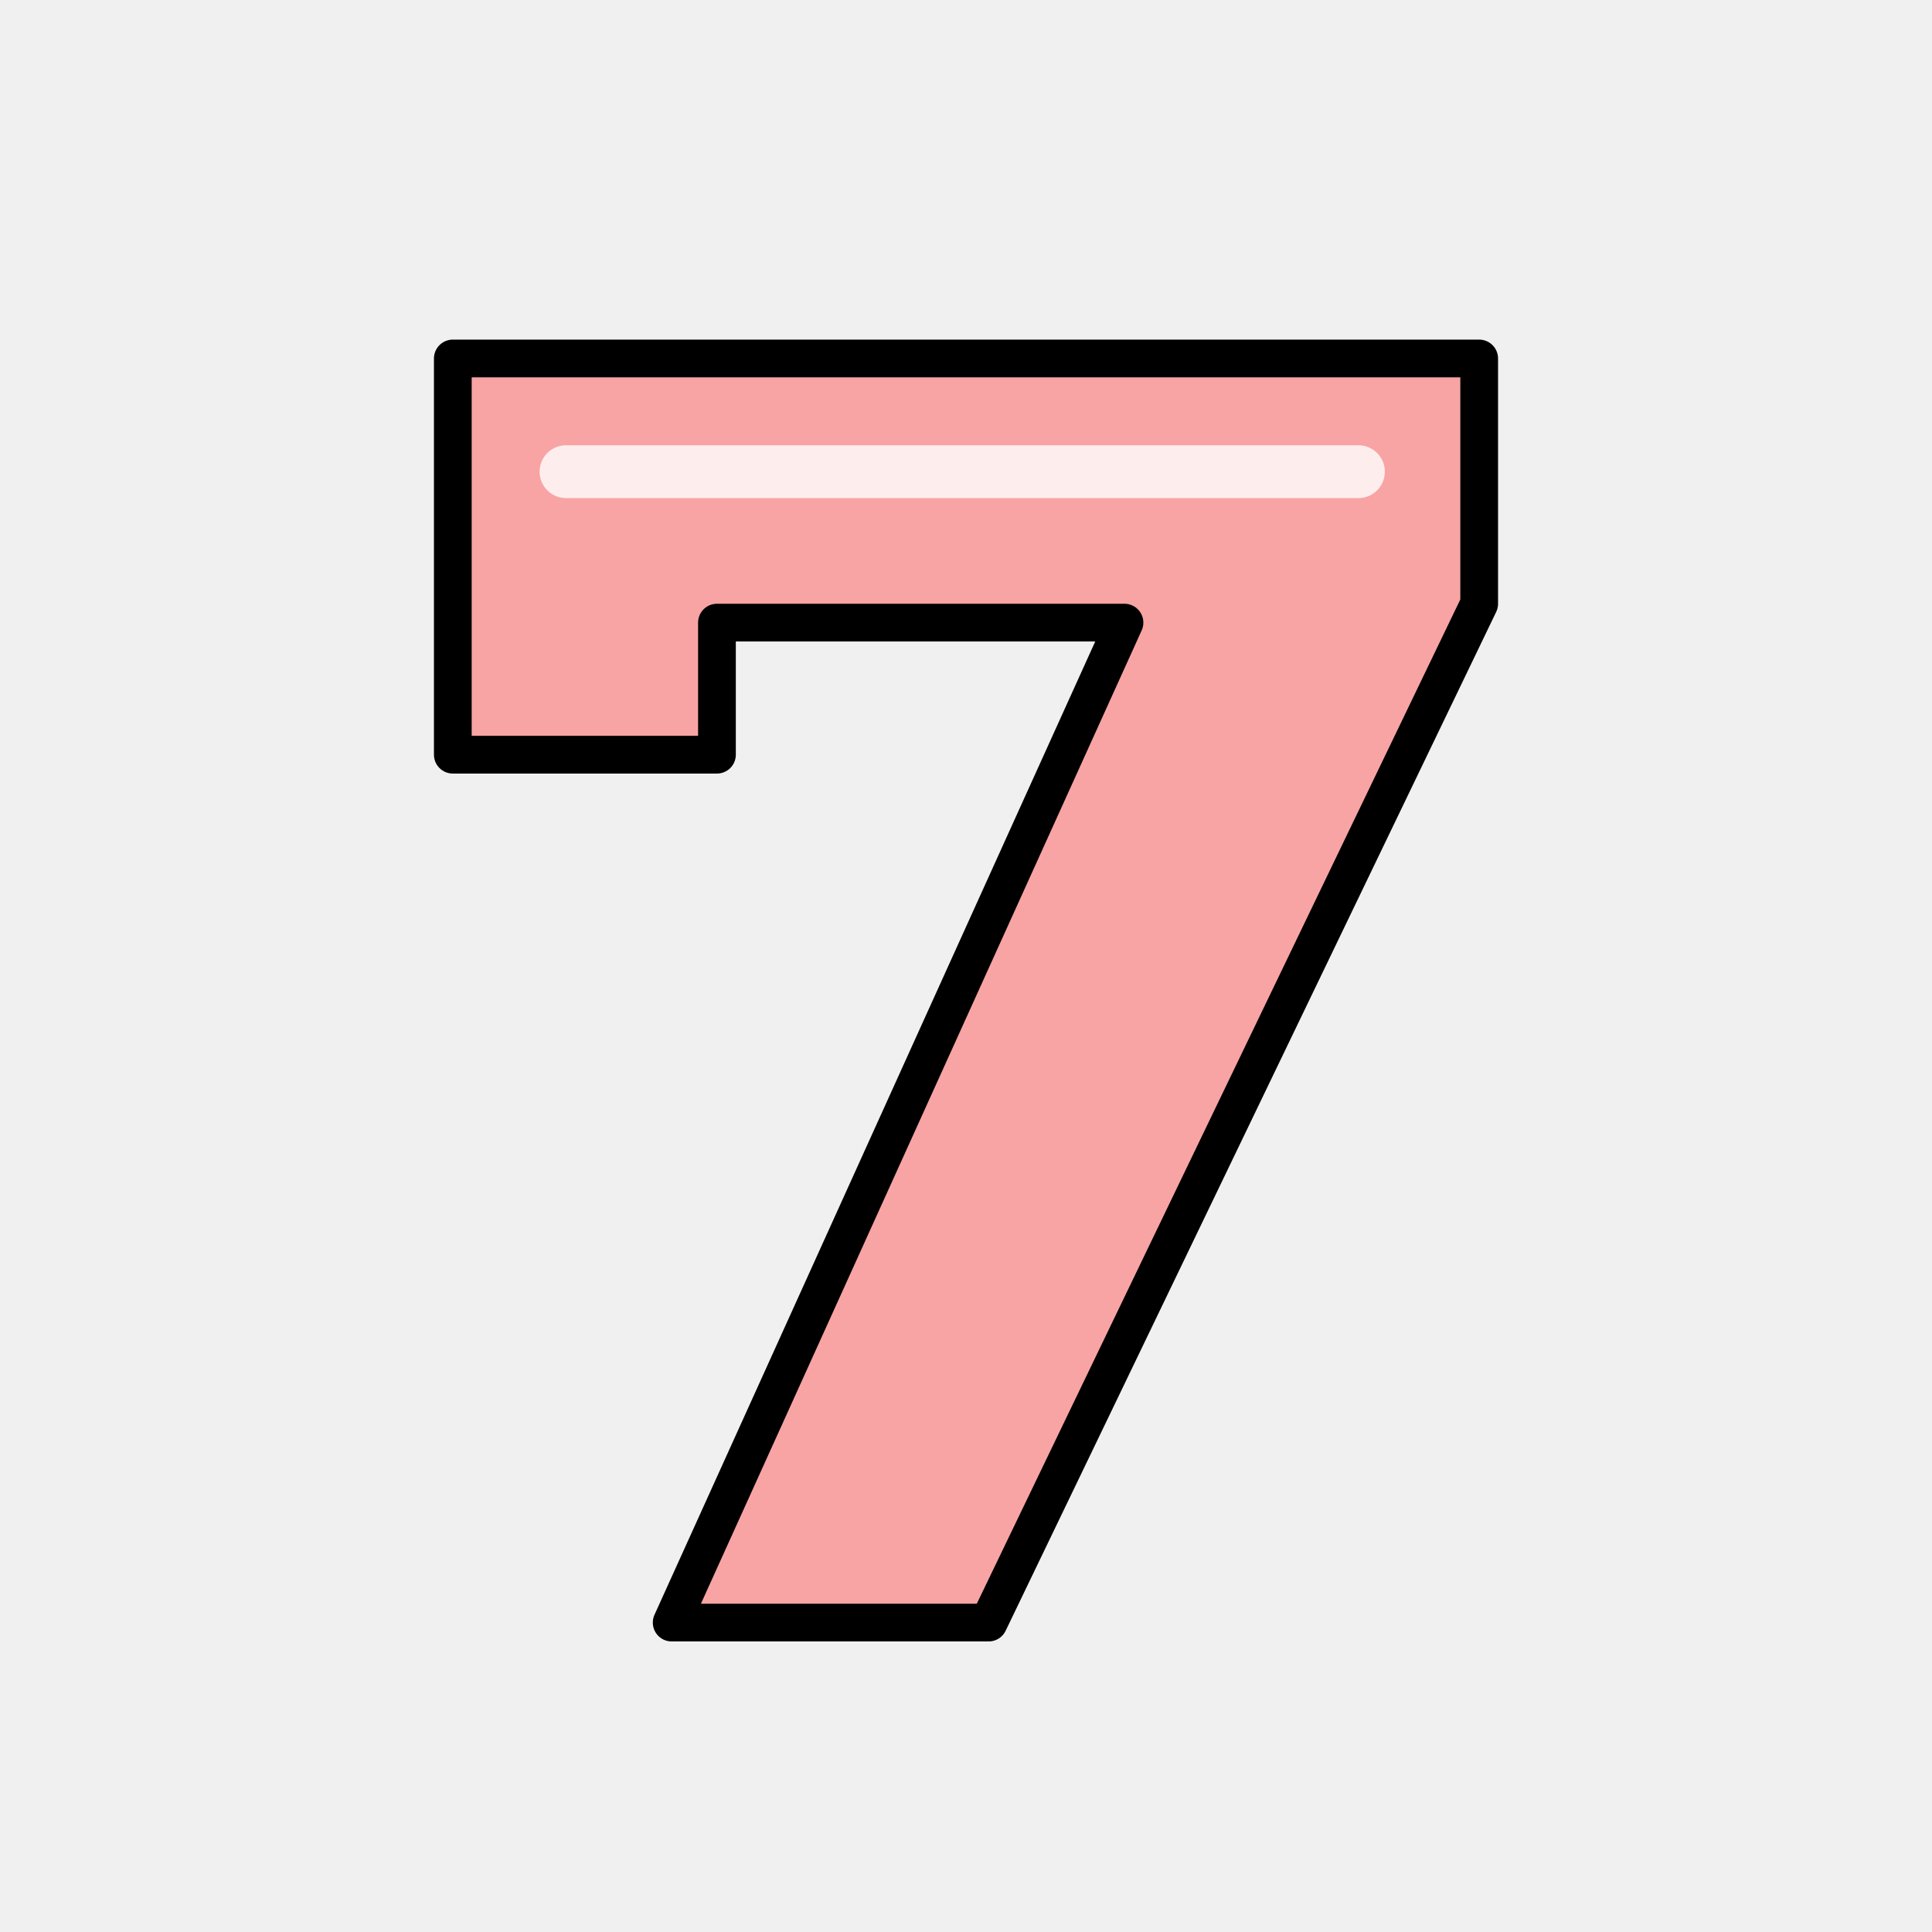
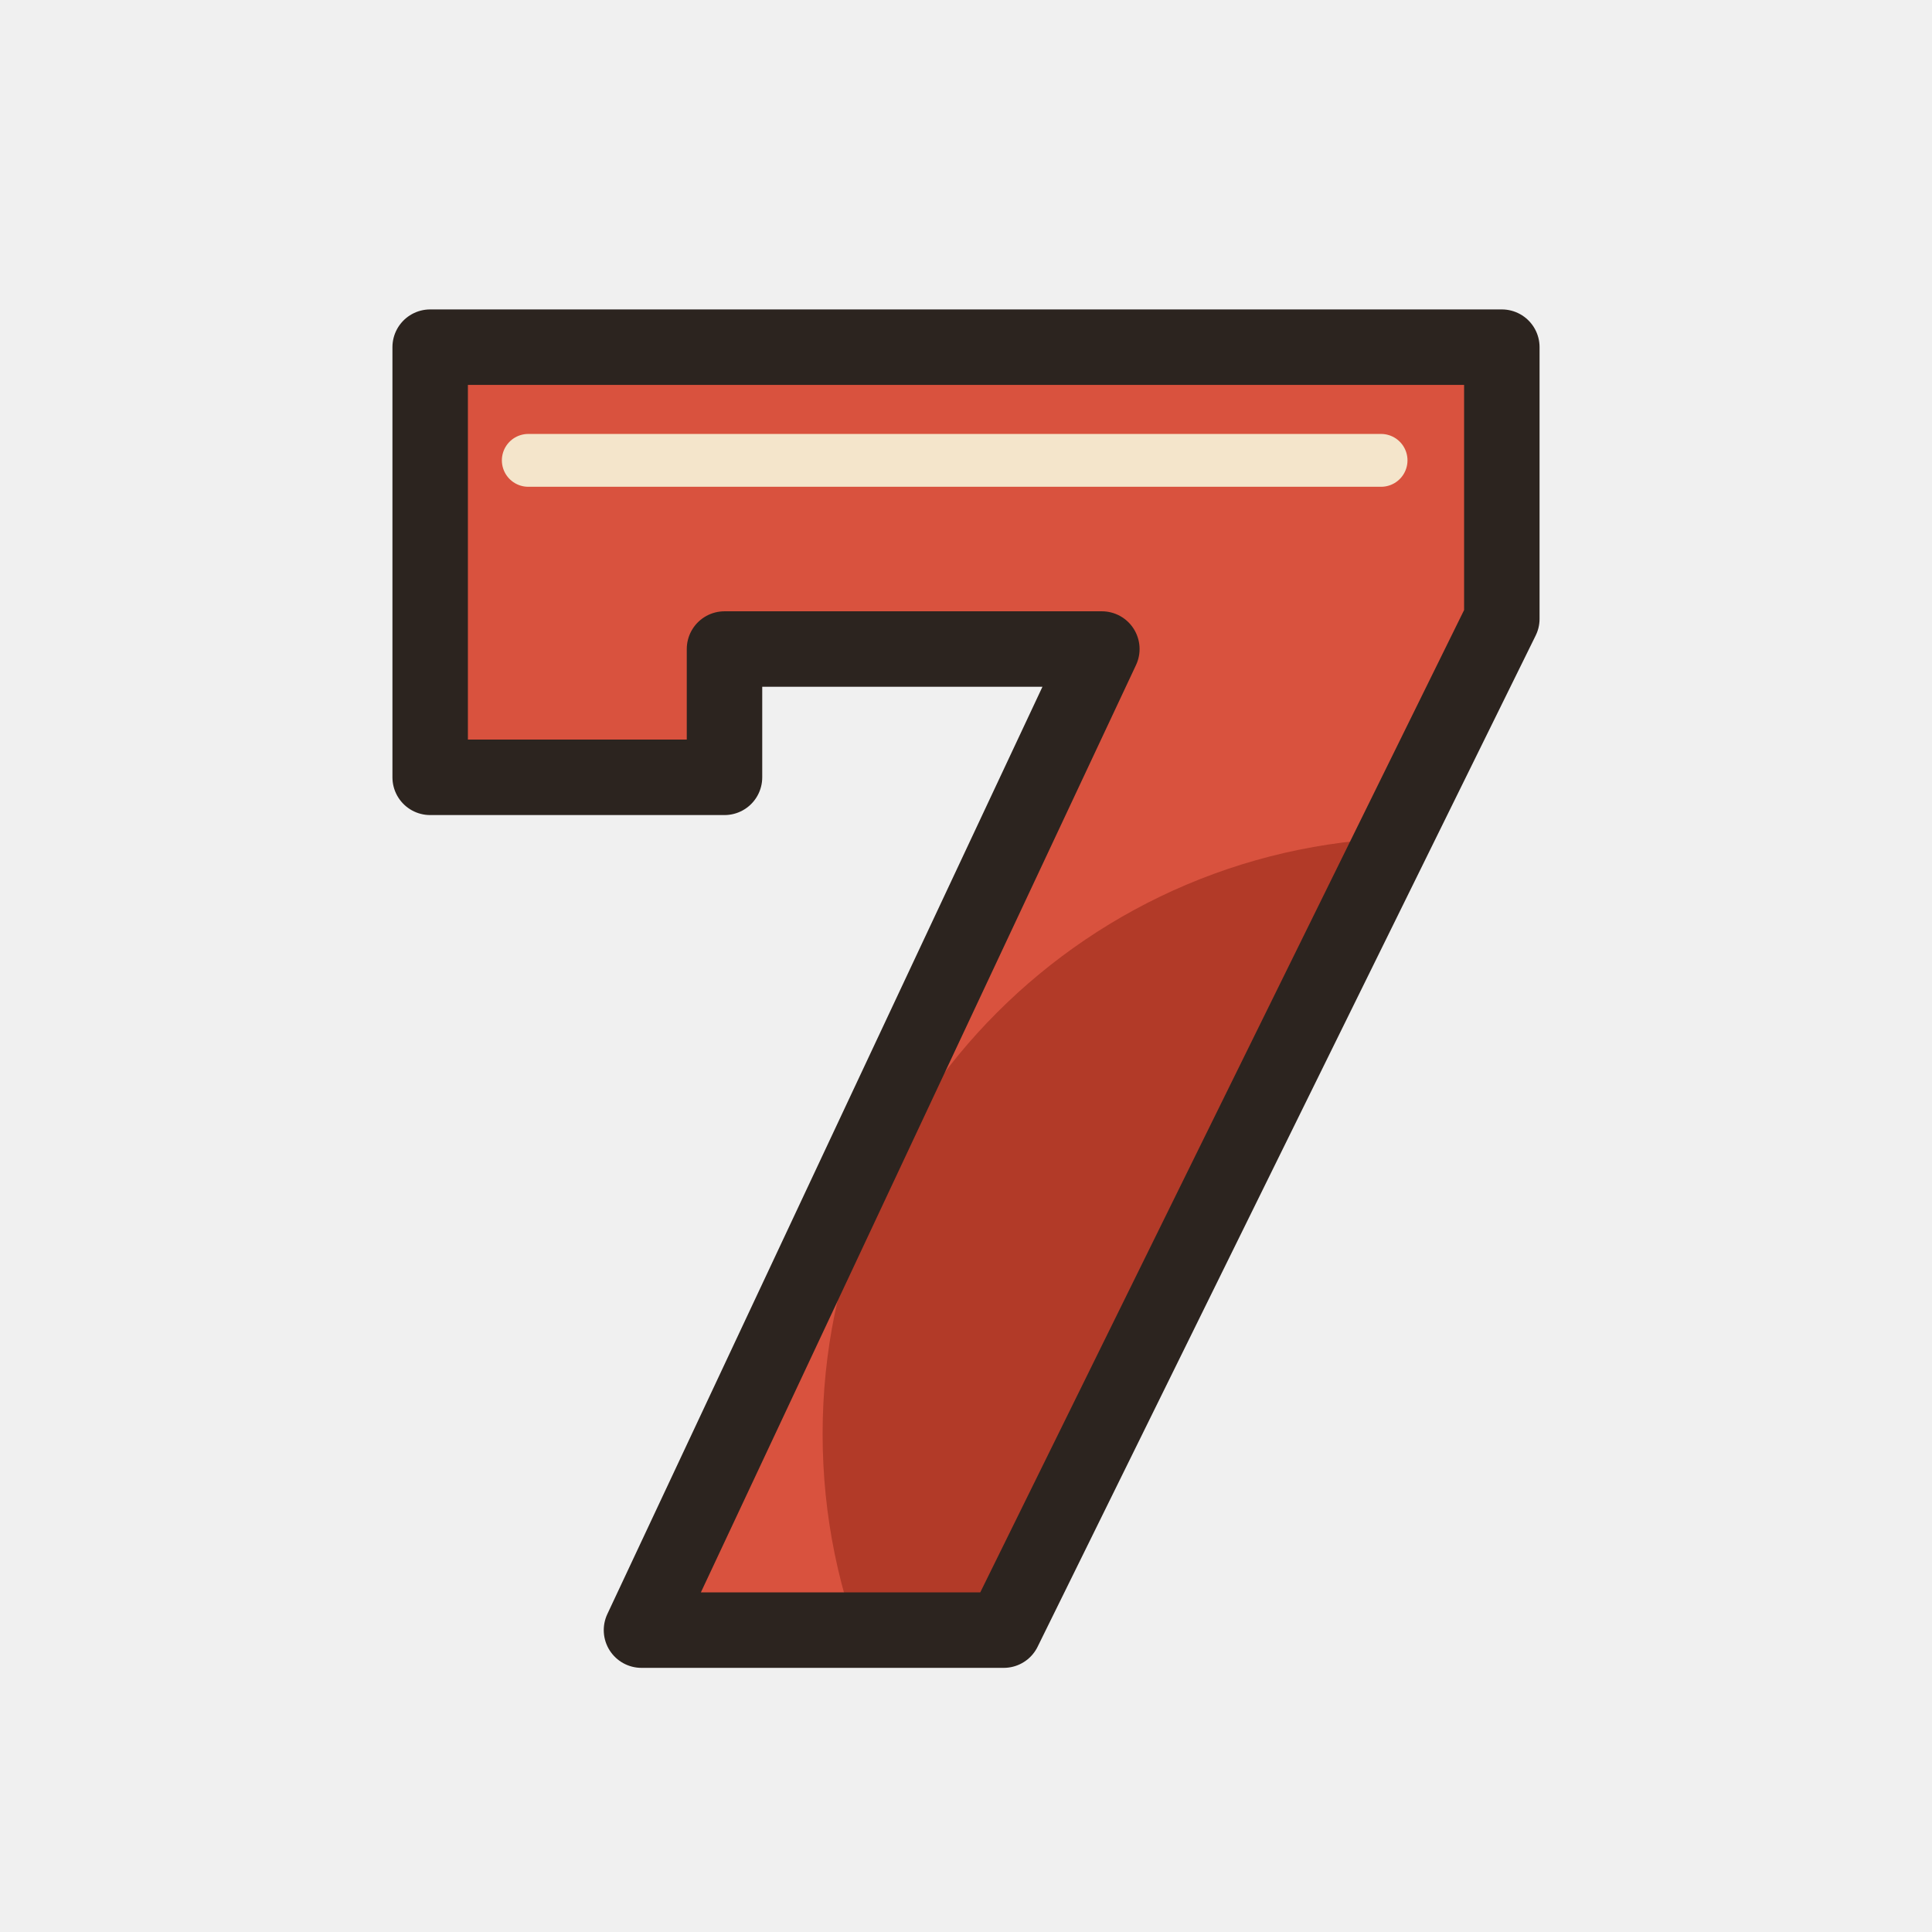
<svg xmlns="http://www.w3.org/2000/svg" width="512" height="512" viewBox="0 0 512 512" fill="none">
-   <path d="M120 95H392V160L262 430H178L298 165H190V200H120V95Z" fill="#F8A4A4" stroke="black" stroke-width="10" stroke-linejoin="round" stroke-linecap="round" />
-   <path d="M150 125H360" stroke="white" stroke-width="14" stroke-linecap="round" opacity="0.8" />
+   <defs>
+     <clipPath id="seven1">
+       <path d="M114 92H398V164L266 432H170L292 172H192V206H114V92Z" />
+     </clipPath>
+   </defs>
+   <path d="M114 92H398V164L266 432H170L292 172H192V206H114V92Z" fill="#D9523E" />
+   <g clip-path="url(#seven1)">
+     <circle cx="376" cy="380" r="158" fill="#B23A28" />
+   </g>
+   <path d="M114 92H398V164L266 432H170L292 172H192V206H114V92Z" stroke="#2C241F" stroke-width="20" stroke-linejoin="round" />
+   <path d="M140 122H366" stroke="#F4E5CB" stroke-width="14" stroke-linecap="round" />
</svg>
